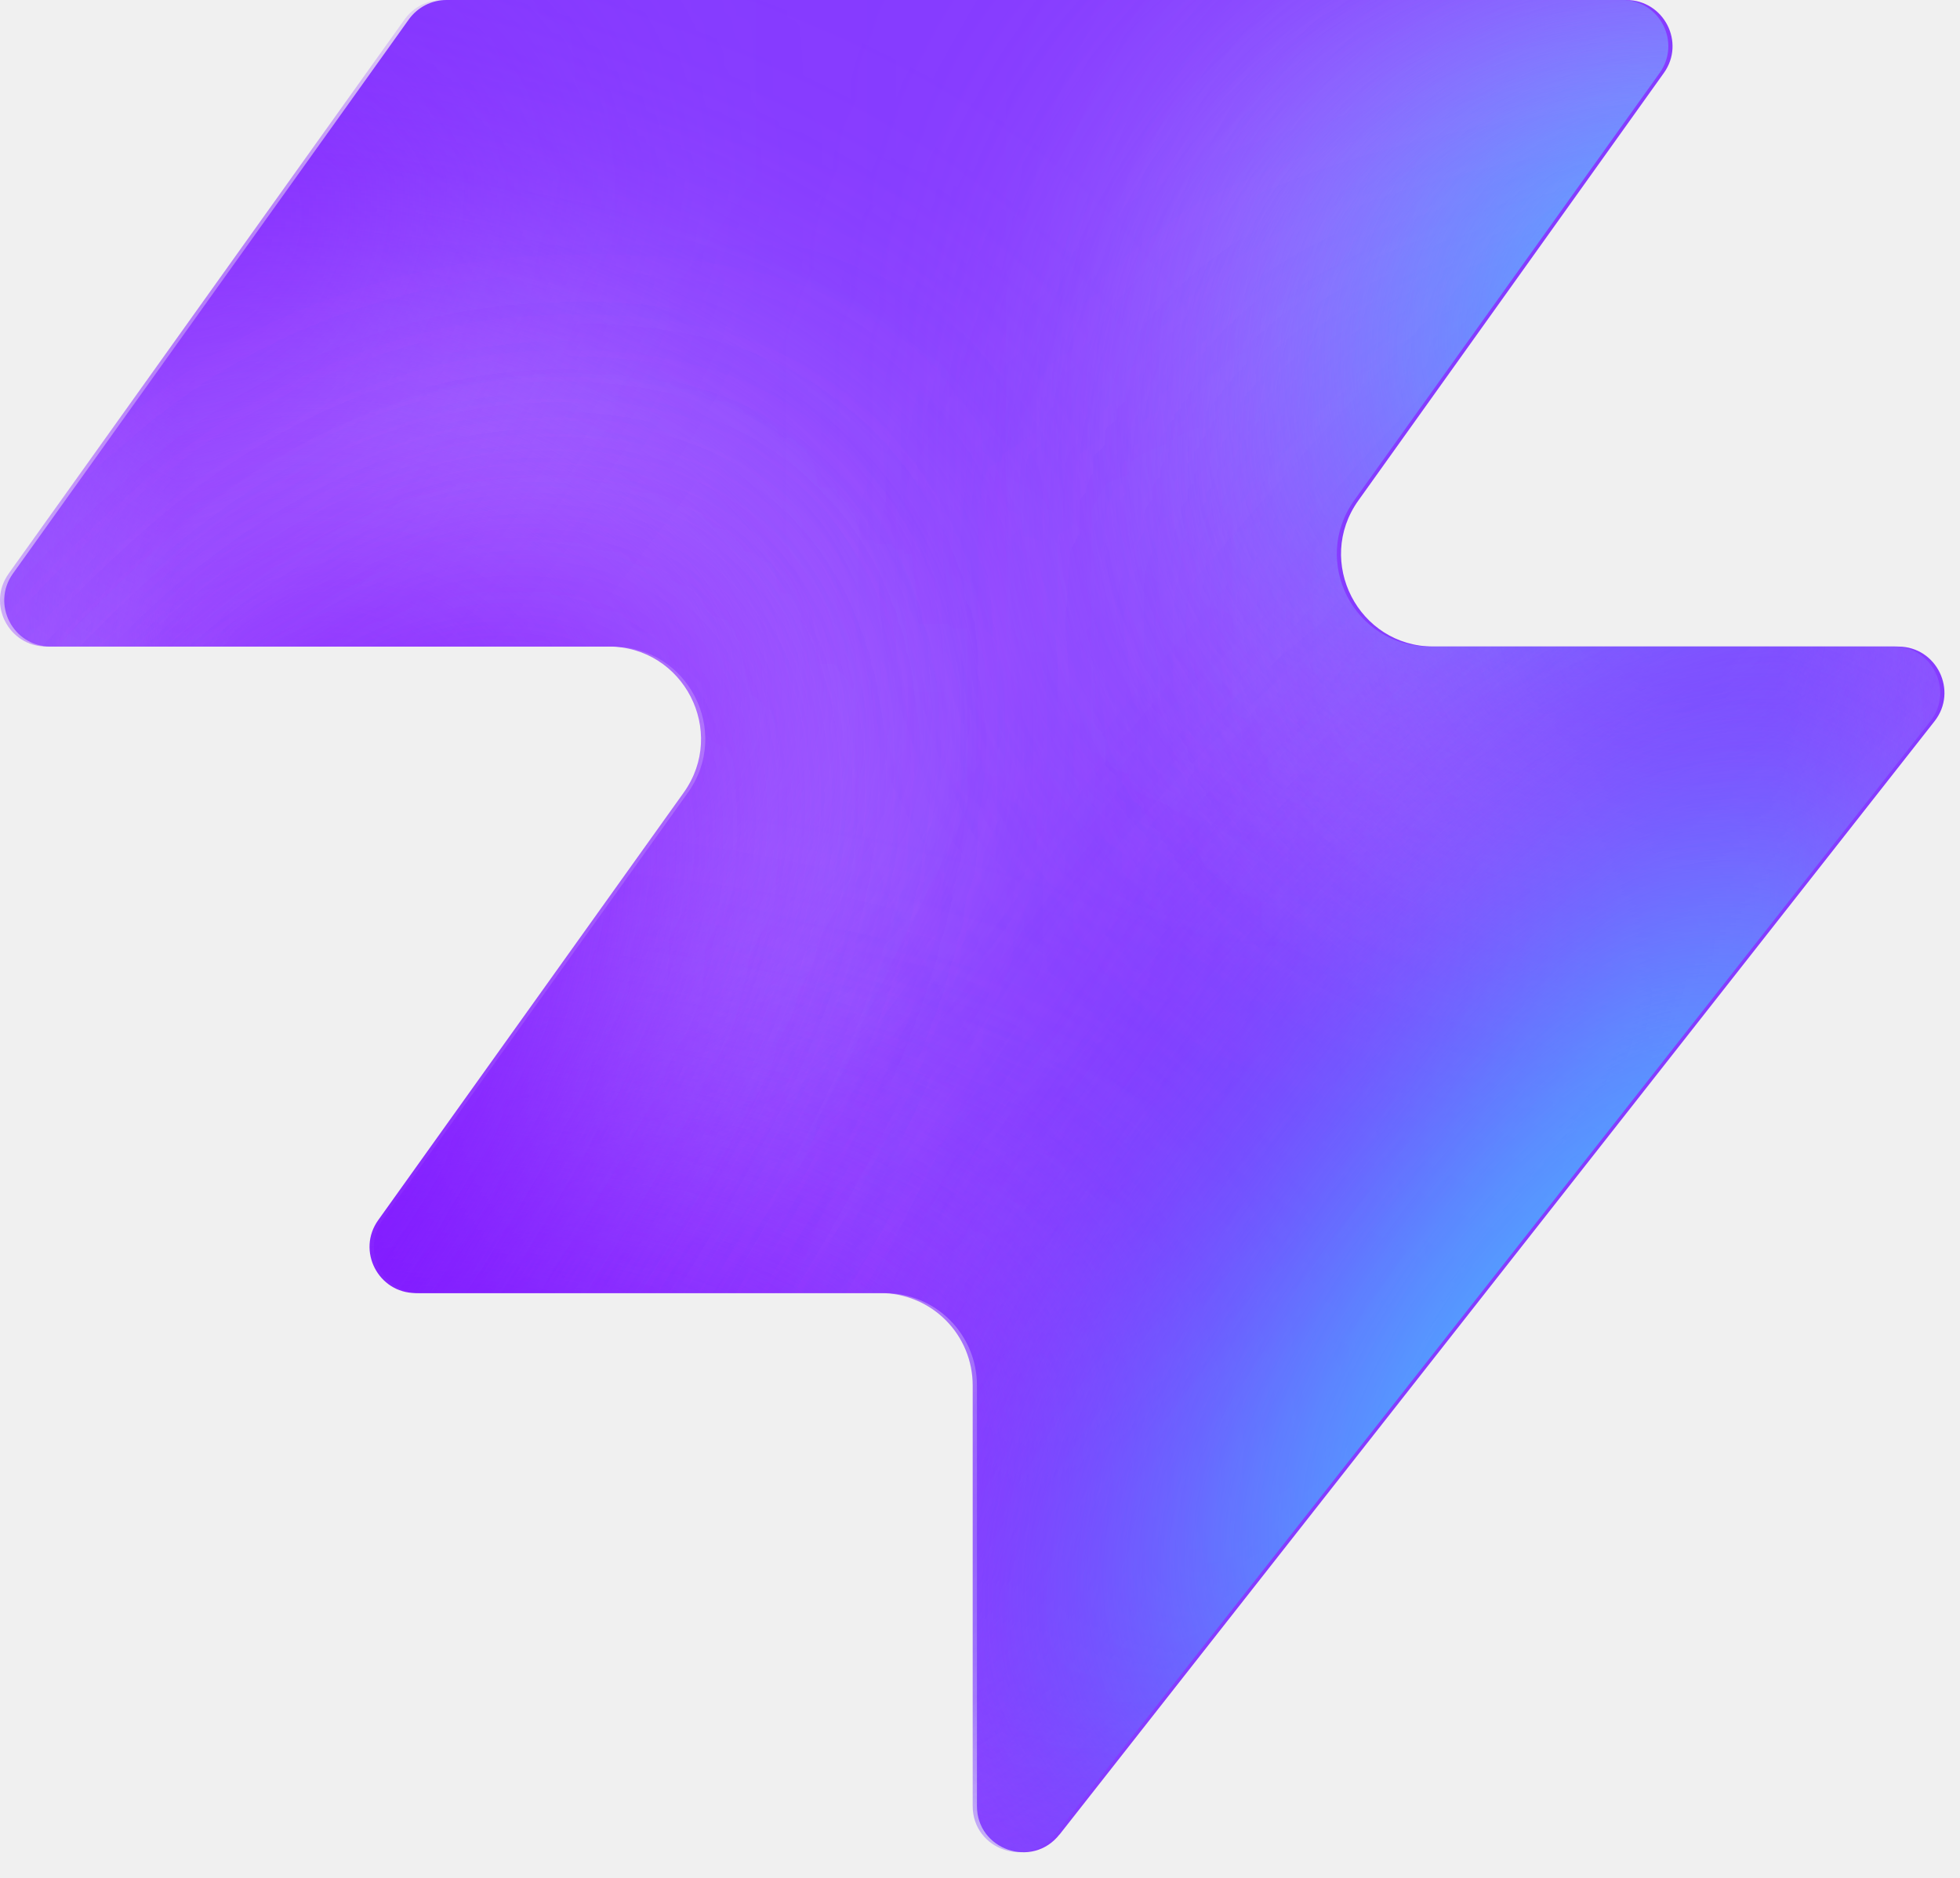
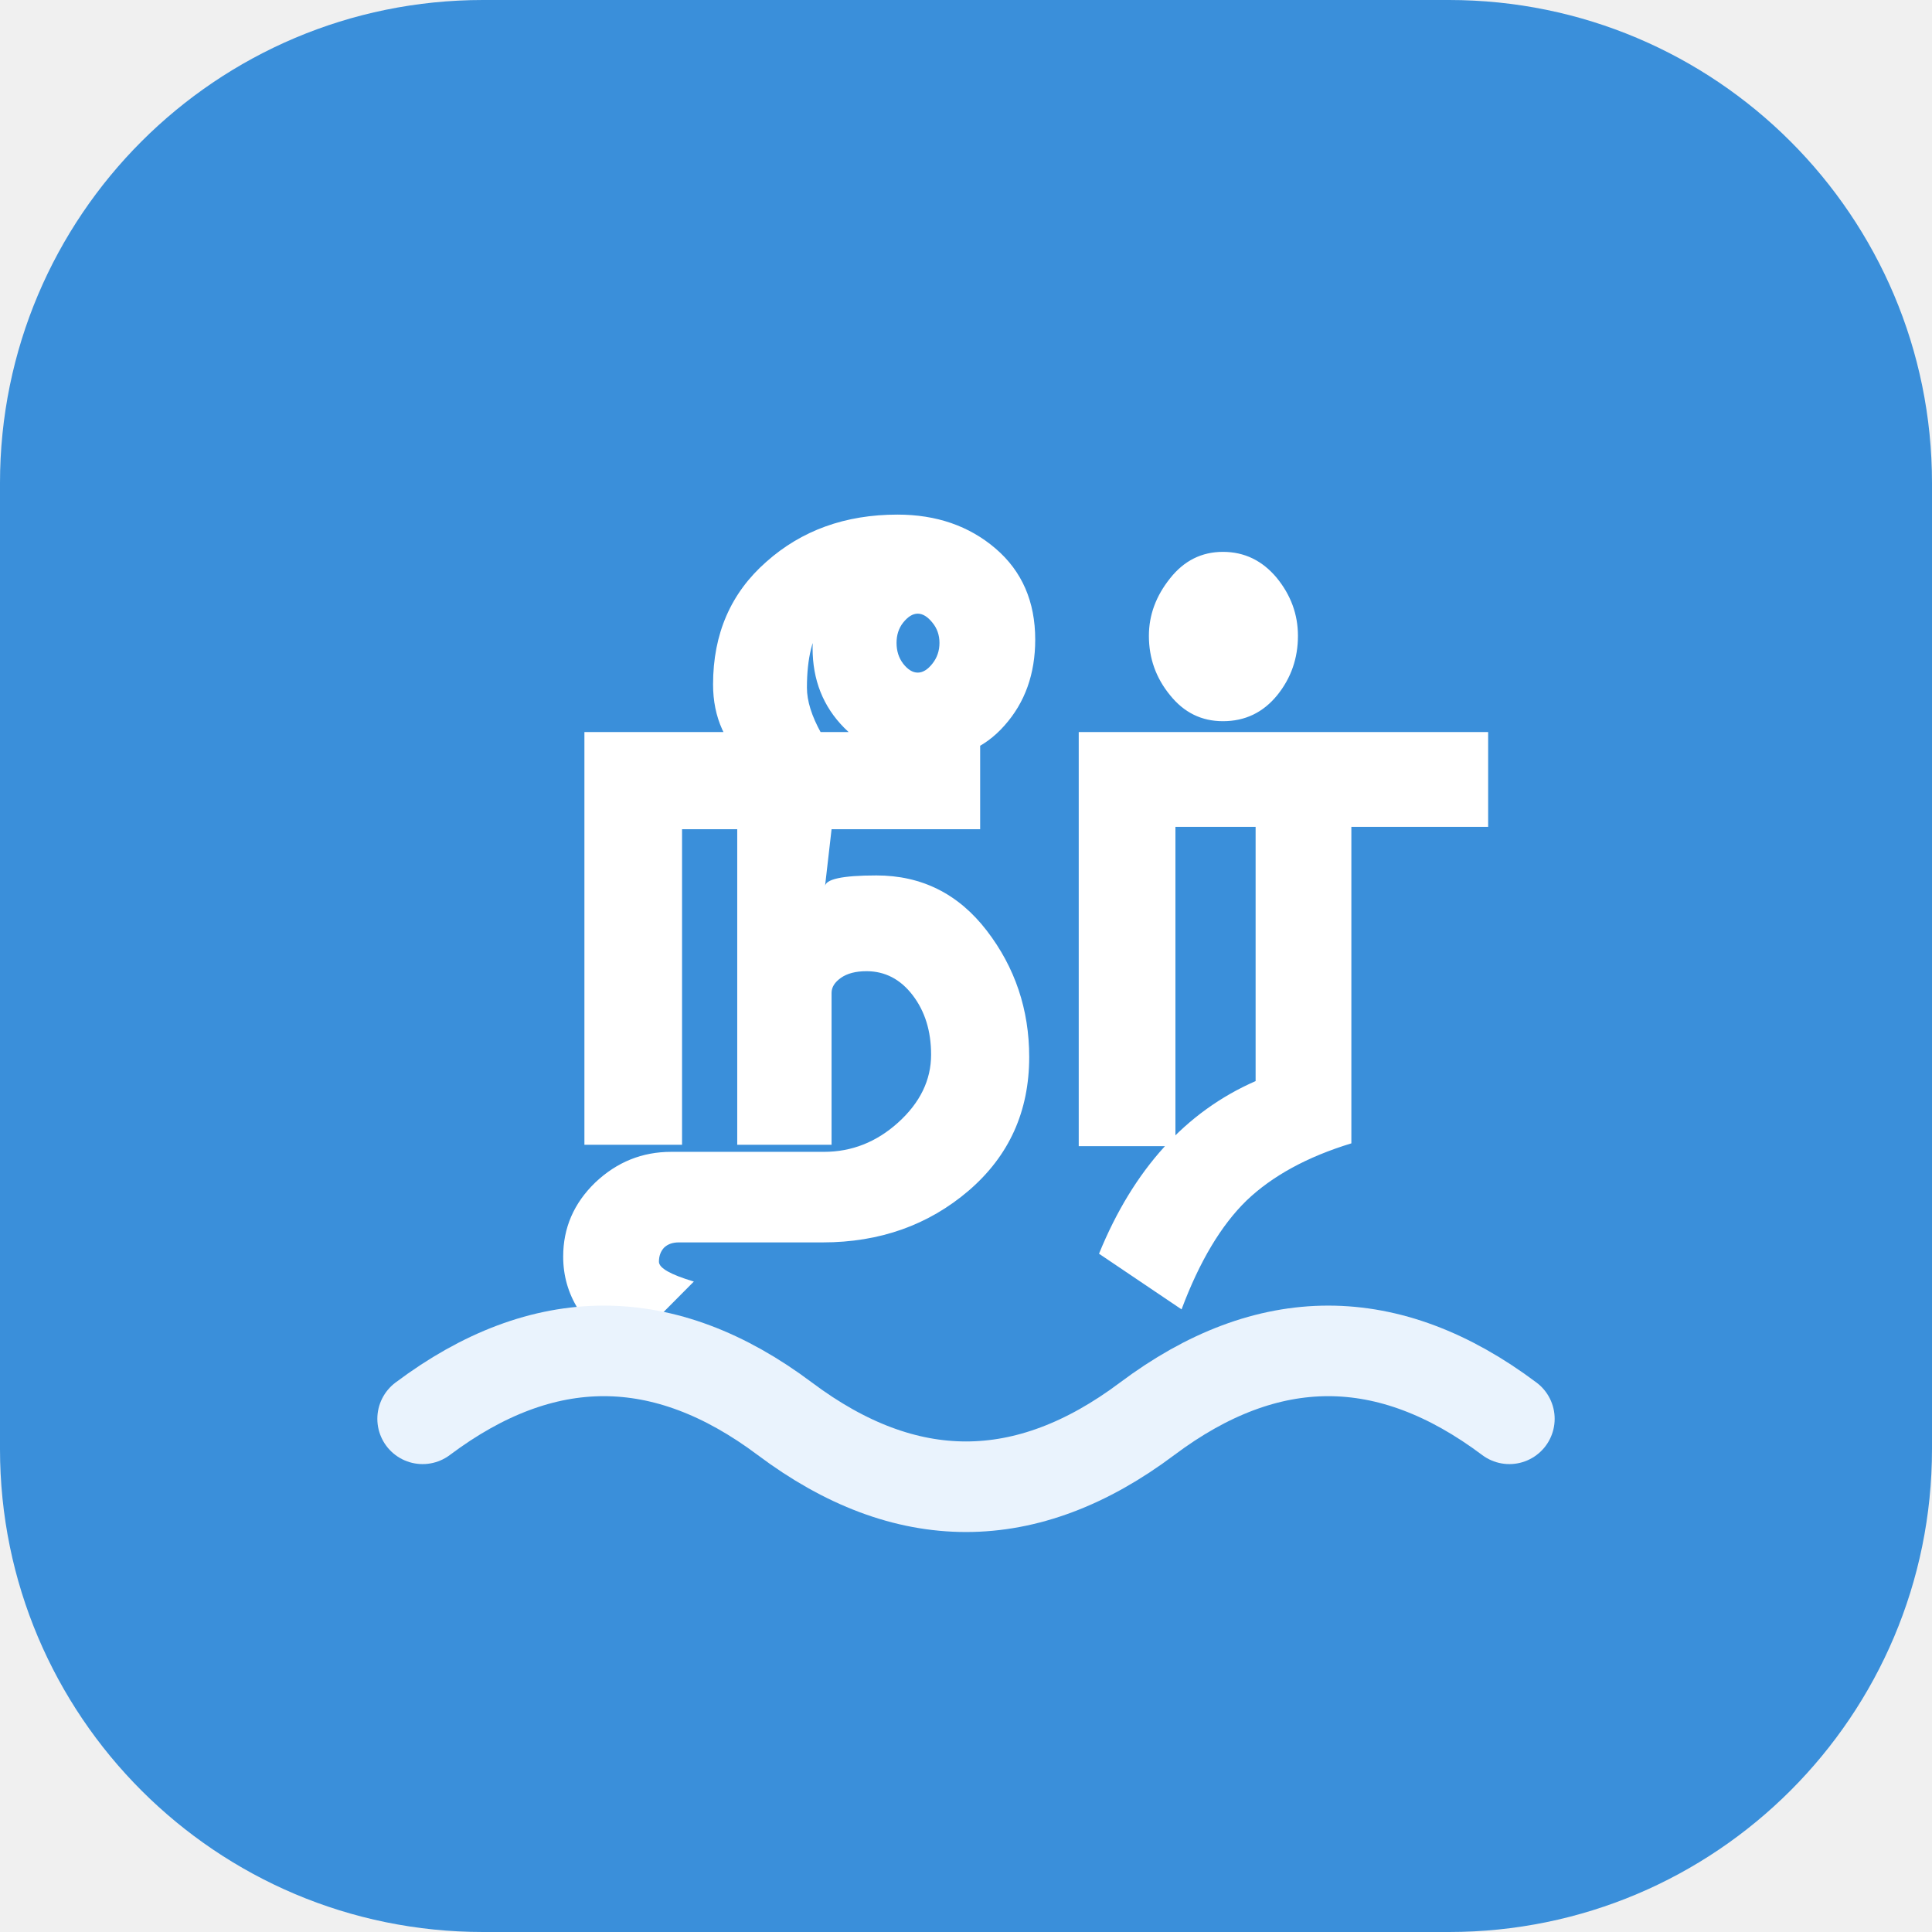
- <svg xmlns="http://www.w3.org/2000/svg" width="48" height="46" fill="none" viewBox="0 0 48 46">
-   <path fill="#863bff" d="M25.946 44.938c-.664.845-2.021.375-2.021-.698V33.937a2.26 2.26 0 0 0-2.262-2.262H10.287c-.92 0-1.456-1.04-.92-1.788l7.48-10.471c1.07-1.497 0-3.578-1.842-3.578H1.237c-.92 0-1.456-1.04-.92-1.788L10.013.474c.214-.297.556-.474.92-.474h28.894c.92 0 1.456 1.04.92 1.788l-7.48 10.471c-1.07 1.498 0 3.579 1.842 3.579h11.377c.943 0 1.473 1.088.89 1.83L25.947 44.94z" style="fill:#863bff;fill:color(display-p3 .525 .23 1);fill-opacity:1" />
-   <mask id="a" width="48" height="46" x="0" y="0" maskUnits="userSpaceOnUse" style="mask-type:alpha">
-     <path fill="#000" d="M25.842 44.938c-.664.844-2.021.375-2.021-.698V33.937a2.26 2.26 0 0 0-2.262-2.262H10.183c-.92 0-1.456-1.04-.92-1.788l7.48-10.471c1.07-1.498 0-3.579-1.842-3.579H1.133c-.92 0-1.456-1.04-.92-1.787L9.91.473c.214-.297.556-.474.92-.474h28.894c.92 0 1.456 1.04.92 1.788l-7.48 10.471c-1.07 1.498 0 3.578 1.842 3.578h11.377c.943 0 1.473 1.088.89 1.832L25.843 44.94z" style="fill:#000;fill-opacity:1" />
-   </mask>
-   <g mask="url(#a)">
-     <g filter="url(#b)">
-       <ellipse cx="5.508" cy="14.704" fill="#ede6ff" rx="5.508" ry="14.704" style="fill:#ede6ff;fill:color(display-p3 .927 .903 1);fill-opacity:1" transform="matrix(.00324 1 1 -.00324 -4.47 31.516)" />
-     </g>
-     <g filter="url(#c)">
-       <ellipse cx="10.399" cy="29.851" fill="#ede6ff" rx="10.399" ry="29.851" style="fill:#ede6ff;fill:color(display-p3 .927 .903 1);fill-opacity:1" transform="matrix(.00324 1 1 -.00324 -39.328 7.883)" />
-     </g>
-     <g filter="url(#d)">
-       <ellipse cx="5.508" cy="30.487" fill="#7e14ff" rx="5.508" ry="30.487" style="fill:#7e14ff;fill:color(display-p3 .492 .077 1);fill-opacity:1" transform="rotate(89.814 -25.913 -14.639)scale(1 -1)" />
-     </g>
-     <g filter="url(#e)">
-       <ellipse cx="5.508" cy="30.599" fill="#7e14ff" rx="5.508" ry="30.599" style="fill:#7e14ff;fill:color(display-p3 .492 .077 1);fill-opacity:1" transform="rotate(89.814 -32.644 -3.334)scale(1 -1)" />
-     </g>
-     <g filter="url(#f)">
-       <ellipse cx="5.508" cy="30.599" fill="#7e14ff" rx="5.508" ry="30.599" style="fill:#7e14ff;fill:color(display-p3 .492 .077 1);fill-opacity:1" transform="matrix(.00324 1 1 -.00324 -34.34 30.47)" />
-     </g>
-     <g filter="url(#g)">
-       <ellipse cx="14.072" cy="22.078" fill="#ede6ff" rx="14.072" ry="22.078" style="fill:#ede6ff;fill:color(display-p3 .927 .903 1);fill-opacity:1" transform="rotate(93.35 24.506 48.493)scale(-1 1)" />
-     </g>
-     <g filter="url(#h)">
-       <ellipse cx="3.47" cy="21.501" fill="#7e14ff" rx="3.47" ry="21.501" style="fill:#7e14ff;fill:color(display-p3 .492 .077 1);fill-opacity:1" transform="rotate(89.009 28.708 47.59)scale(-1 1)" />
-     </g>
-     <g filter="url(#i)">
-       <ellipse cx="3.47" cy="21.501" fill="#7e14ff" rx="3.47" ry="21.501" style="fill:#7e14ff;fill:color(display-p3 .492 .077 1);fill-opacity:1" transform="rotate(89.009 28.708 47.59)scale(-1 1)" />
-     </g>
-     <g filter="url(#j)">
-       <ellipse cx=".387" cy="8.972" fill="#7e14ff" rx="4.407" ry="29.108" style="fill:#7e14ff;fill:color(display-p3 .492 .077 1);fill-opacity:1" transform="rotate(39.51 .387 8.972)" />
-     </g>
-     <g filter="url(#k)">
-       <ellipse cx="47.523" cy="-6.092" fill="#7e14ff" rx="4.407" ry="29.108" style="fill:#7e14ff;fill:color(display-p3 .492 .077 1);fill-opacity:1" transform="rotate(37.892 47.523 -6.092)" />
-     </g>
-     <g filter="url(#l)">
-       <ellipse cx="41.412" cy="6.333" fill="#47bfff" rx="5.971" ry="9.665" style="fill:#47bfff;fill:color(display-p3 .28 .748 1);fill-opacity:1" transform="rotate(37.892 41.412 6.333)" />
-     </g>
-     <g filter="url(#m)">
-       <ellipse cx="-1.879" cy="38.332" fill="#7e14ff" rx="4.407" ry="29.108" style="fill:#7e14ff;fill:color(display-p3 .492 .077 1);fill-opacity:1" transform="rotate(37.892 -1.88 38.332)" />
-     </g>
-     <g filter="url(#n)">
-       <ellipse cx="-1.879" cy="38.332" fill="#7e14ff" rx="4.407" ry="29.108" style="fill:#7e14ff;fill:color(display-p3 .492 .077 1);fill-opacity:1" transform="rotate(37.892 -1.88 38.332)" />
-     </g>
-     <g filter="url(#o)">
-       <ellipse cx="35.651" cy="29.907" fill="#7e14ff" rx="4.407" ry="29.108" style="fill:#7e14ff;fill:color(display-p3 .492 .077 1);fill-opacity:1" transform="rotate(37.892 35.651 29.907)" />
-     </g>
-     <g filter="url(#p)">
-       <ellipse cx="38.418" cy="32.4" fill="#47bfff" rx="5.971" ry="15.297" style="fill:#47bfff;fill:color(display-p3 .28 .748 1);fill-opacity:1" transform="rotate(37.892 38.418 32.4)" />
-     </g>
-   </g>
-   <defs>
-     <filter id="b" width="60.045" height="41.654" x="-19.77" y="16.149" color-interpolation-filters="sRGB" filterUnits="userSpaceOnUse">
-       <feFlood flood-opacity="0" result="BackgroundImageFix" />
-       <feBlend in="SourceGraphic" in2="BackgroundImageFix" result="shape" />
-       <feGaussianBlur result="effect1_foregroundBlur_2002_17158" stdDeviation="7.659" />
-     </filter>
-     <filter id="c" width="90.34" height="51.437" x="-54.613" y="-7.533" color-interpolation-filters="sRGB" filterUnits="userSpaceOnUse">
-       <feFlood flood-opacity="0" result="BackgroundImageFix" />
-       <feBlend in="SourceGraphic" in2="BackgroundImageFix" result="shape" />
-       <feGaussianBlur result="effect1_foregroundBlur_2002_17158" stdDeviation="7.659" />
-     </filter>
-     <filter id="d" width="79.355" height="29.4" x="-49.64" y="2.03" color-interpolation-filters="sRGB" filterUnits="userSpaceOnUse">
-       <feFlood flood-opacity="0" result="BackgroundImageFix" />
-       <feBlend in="SourceGraphic" in2="BackgroundImageFix" result="shape" />
-       <feGaussianBlur result="effect1_foregroundBlur_2002_17158" stdDeviation="4.596" />
-     </filter>
-     <filter id="e" width="79.579" height="29.4" x="-45.045" y="20.029" color-interpolation-filters="sRGB" filterUnits="userSpaceOnUse">
-       <feFlood flood-opacity="0" result="BackgroundImageFix" />
-       <feBlend in="SourceGraphic" in2="BackgroundImageFix" result="shape" />
-       <feGaussianBlur result="effect1_foregroundBlur_2002_17158" stdDeviation="4.596" />
-     </filter>
-     <filter id="f" width="79.579" height="29.4" x="-43.513" y="21.178" color-interpolation-filters="sRGB" filterUnits="userSpaceOnUse">
-       <feFlood flood-opacity="0" result="BackgroundImageFix" />
-       <feBlend in="SourceGraphic" in2="BackgroundImageFix" result="shape" />
-       <feGaussianBlur result="effect1_foregroundBlur_2002_17158" stdDeviation="4.596" />
-     </filter>
-     <filter id="g" width="74.749" height="58.852" x="15.756" y="-17.901" color-interpolation-filters="sRGB" filterUnits="userSpaceOnUse">
-       <feFlood flood-opacity="0" result="BackgroundImageFix" />
-       <feBlend in="SourceGraphic" in2="BackgroundImageFix" result="shape" />
-       <feGaussianBlur result="effect1_foregroundBlur_2002_17158" stdDeviation="7.659" />
-     </filter>
-     <filter id="h" width="61.377" height="25.362" x="23.548" y="2.284" color-interpolation-filters="sRGB" filterUnits="userSpaceOnUse">
-       <feFlood flood-opacity="0" result="BackgroundImageFix" />
-       <feBlend in="SourceGraphic" in2="BackgroundImageFix" result="shape" />
-       <feGaussianBlur result="effect1_foregroundBlur_2002_17158" stdDeviation="4.596" />
-     </filter>
-     <filter id="i" width="61.377" height="25.362" x="23.548" y="2.284" color-interpolation-filters="sRGB" filterUnits="userSpaceOnUse">
-       <feFlood flood-opacity="0" result="BackgroundImageFix" />
-       <feBlend in="SourceGraphic" in2="BackgroundImageFix" result="shape" />
-       <feGaussianBlur result="effect1_foregroundBlur_2002_17158" stdDeviation="4.596" />
-     </filter>
-     <filter id="j" width="56.045" height="63.649" x="-27.636" y="-22.853" color-interpolation-filters="sRGB" filterUnits="userSpaceOnUse">
-       <feFlood flood-opacity="0" result="BackgroundImageFix" />
-       <feBlend in="SourceGraphic" in2="BackgroundImageFix" result="shape" />
-       <feGaussianBlur result="effect1_foregroundBlur_2002_17158" stdDeviation="4.596" />
-     </filter>
-     <filter id="k" width="54.814" height="64.646" x="20.116" y="-38.415" color-interpolation-filters="sRGB" filterUnits="userSpaceOnUse">
-       <feFlood flood-opacity="0" result="BackgroundImageFix" />
-       <feBlend in="SourceGraphic" in2="BackgroundImageFix" result="shape" />
-       <feGaussianBlur result="effect1_foregroundBlur_2002_17158" stdDeviation="4.596" />
-     </filter>
-     <filter id="l" width="33.541" height="35.313" x="24.641" y="-11.323" color-interpolation-filters="sRGB" filterUnits="userSpaceOnUse">
-       <feFlood flood-opacity="0" result="BackgroundImageFix" />
-       <feBlend in="SourceGraphic" in2="BackgroundImageFix" result="shape" />
-       <feGaussianBlur result="effect1_foregroundBlur_2002_17158" stdDeviation="4.596" />
-     </filter>
-     <filter id="m" width="54.814" height="64.646" x="-29.286" y="6.009" color-interpolation-filters="sRGB" filterUnits="userSpaceOnUse">
-       <feFlood flood-opacity="0" result="BackgroundImageFix" />
-       <feBlend in="SourceGraphic" in2="BackgroundImageFix" result="shape" />
-       <feGaussianBlur result="effect1_foregroundBlur_2002_17158" stdDeviation="4.596" />
-     </filter>
-     <filter id="n" width="54.814" height="64.646" x="-29.286" y="6.009" color-interpolation-filters="sRGB" filterUnits="userSpaceOnUse">
-       <feFlood flood-opacity="0" result="BackgroundImageFix" />
-       <feBlend in="SourceGraphic" in2="BackgroundImageFix" result="shape" />
-       <feGaussianBlur result="effect1_foregroundBlur_2002_17158" stdDeviation="4.596" />
-     </filter>
-     <filter id="o" width="54.814" height="64.646" x="8.244" y="-2.416" color-interpolation-filters="sRGB" filterUnits="userSpaceOnUse">
-       <feFlood flood-opacity="0" result="BackgroundImageFix" />
-       <feBlend in="SourceGraphic" in2="BackgroundImageFix" result="shape" />
-       <feGaussianBlur result="effect1_foregroundBlur_2002_17158" stdDeviation="4.596" />
-     </filter>
-     <filter id="p" width="39.409" height="43.623" x="18.713" y="10.588" color-interpolation-filters="sRGB" filterUnits="userSpaceOnUse">
-       <feFlood flood-opacity="0" result="BackgroundImageFix" />
-       <feBlend in="SourceGraphic" in2="BackgroundImageFix" result="shape" />
-       <feGaussianBlur result="effect1_foregroundBlur_2002_17158" stdDeviation="4.596" />
-     </filter>
-   </defs>
+ <svg xmlns="http://www.w3.org/2000/svg" viewBox="0 0 64 64" fill="none">
+   <rect width="64" height="64" rx="16" fill="#3A8FDA" />
+   <text x="32" y="38" text-anchor="middle" fill="#FFFFFF" font-family="'Anek Tamil', 'Tamil Sangam MN', sans-serif" font-weight="700" font-size="28">நீர்</text>
+   <path d="M14 47C18 44 22 44 26 47C30 50 34 50 38 47C42 44 46 44 50 47" stroke="#EAF3FD" stroke-width="3" stroke-linecap="round" />
</svg>
